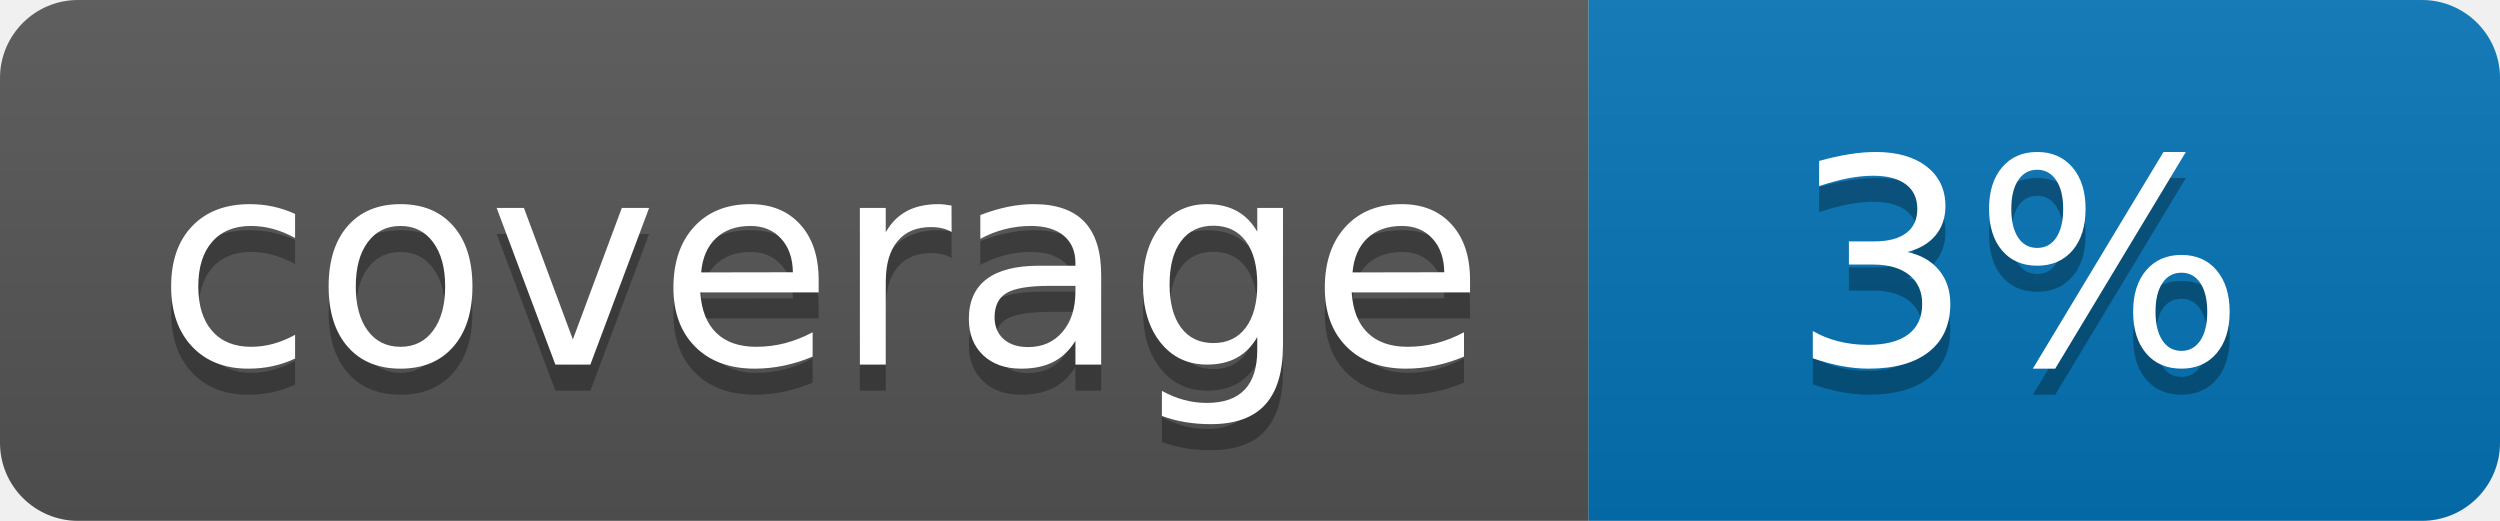
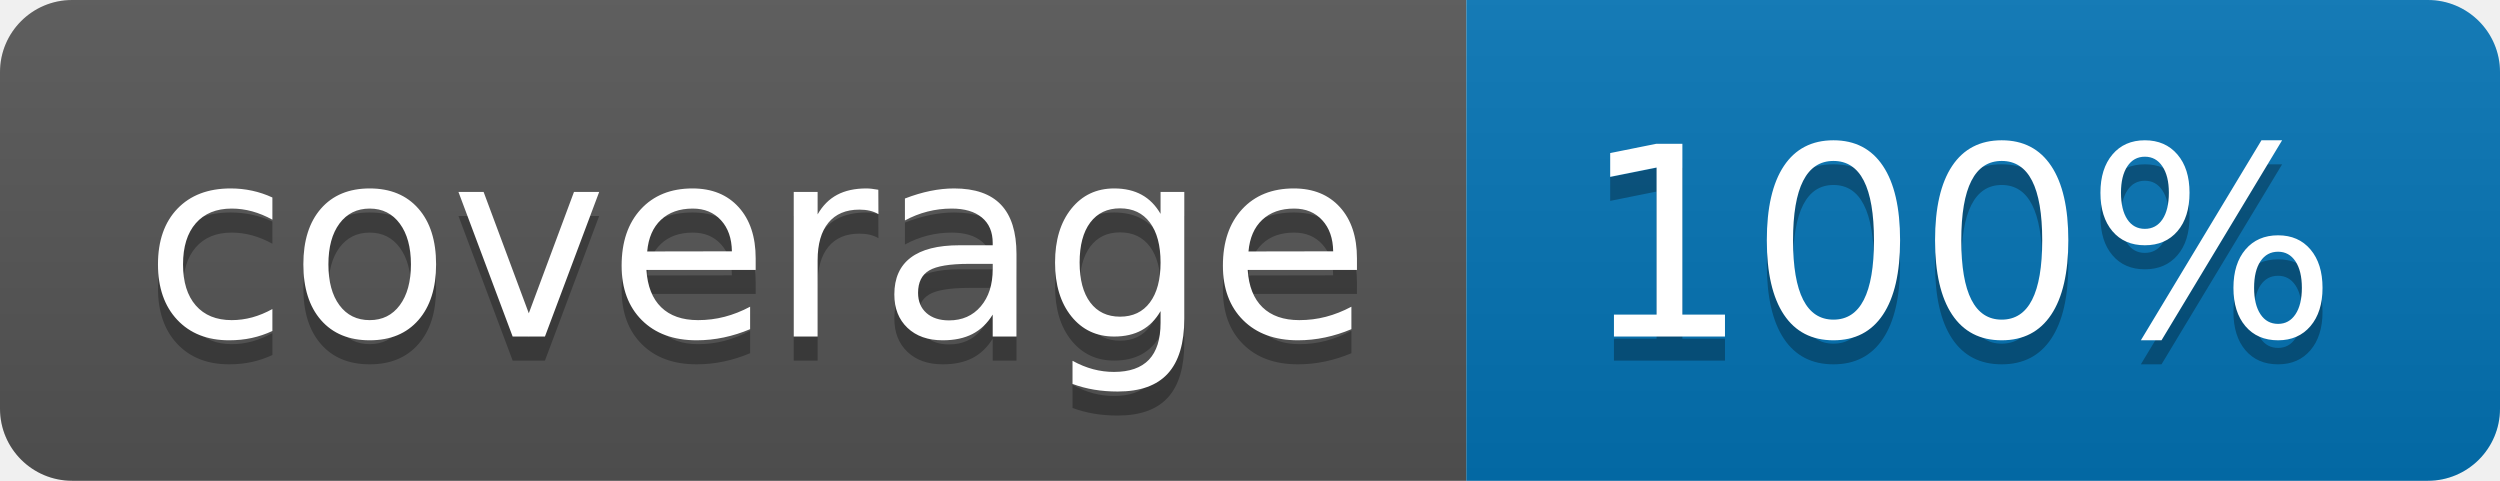
- <svg xmlns="http://www.w3.org/2000/svg" width="96" height="20">
+ <svg xmlns="http://www.w3.org/2000/svg" width="104" height="20">
  <linearGradient id="b" x2="0" y2="100%">
    <stop offset="0" stop-color="#bbb" stop-opacity=".1" />
    <stop offset="1" stop-opacity=".1" />
  </linearGradient>
  <clipPath id="a">
-     <rect width="96" height="20" rx="3" fill="#fff" />
+     <rect width="104" height="20" rx="3" fill="#fff" />
  </clipPath>
  <g clip-path="url(#a)">
    <path fill="#555" d="M0 0h61v20H0z" />
-     <path fill="#0374B5" d="M61 0h35v20H61z" />
-     <path fill="url(#b)" d="M0 0h96v20H0z" />
+     <path fill="#0374B5" d="M61 0h43v20H61z" />
+     <path fill="url(#b)" d="M0 0h104v20H0z" />
  </g>
  <g fill="#fff" text-anchor="middle" font-family="DejaVu Sans,Verdana,Geneva,sans-serif" font-size="110">
    <text x="315" y="150" fill="#010101" fill-opacity=".3" transform="scale(.1)" textLength="510">coverage</text>
    <text x="315" y="140" transform="scale(.1)" textLength="510">coverage</text>
-     <text x="775" y="150" fill="#010101" fill-opacity=".3" transform="scale(.1)" textLength="250">3%</text>
-     <text x="775" y="140" transform="scale(.1)" textLength="250">3%</text>
+     <text x="815" y="150" fill="#010101" fill-opacity=".3" transform="scale(.1)" textLength="330">100%</text>
+     <text x="815" y="140" transform="scale(.1)" textLength="330">100%</text>
  </g>
</svg>
